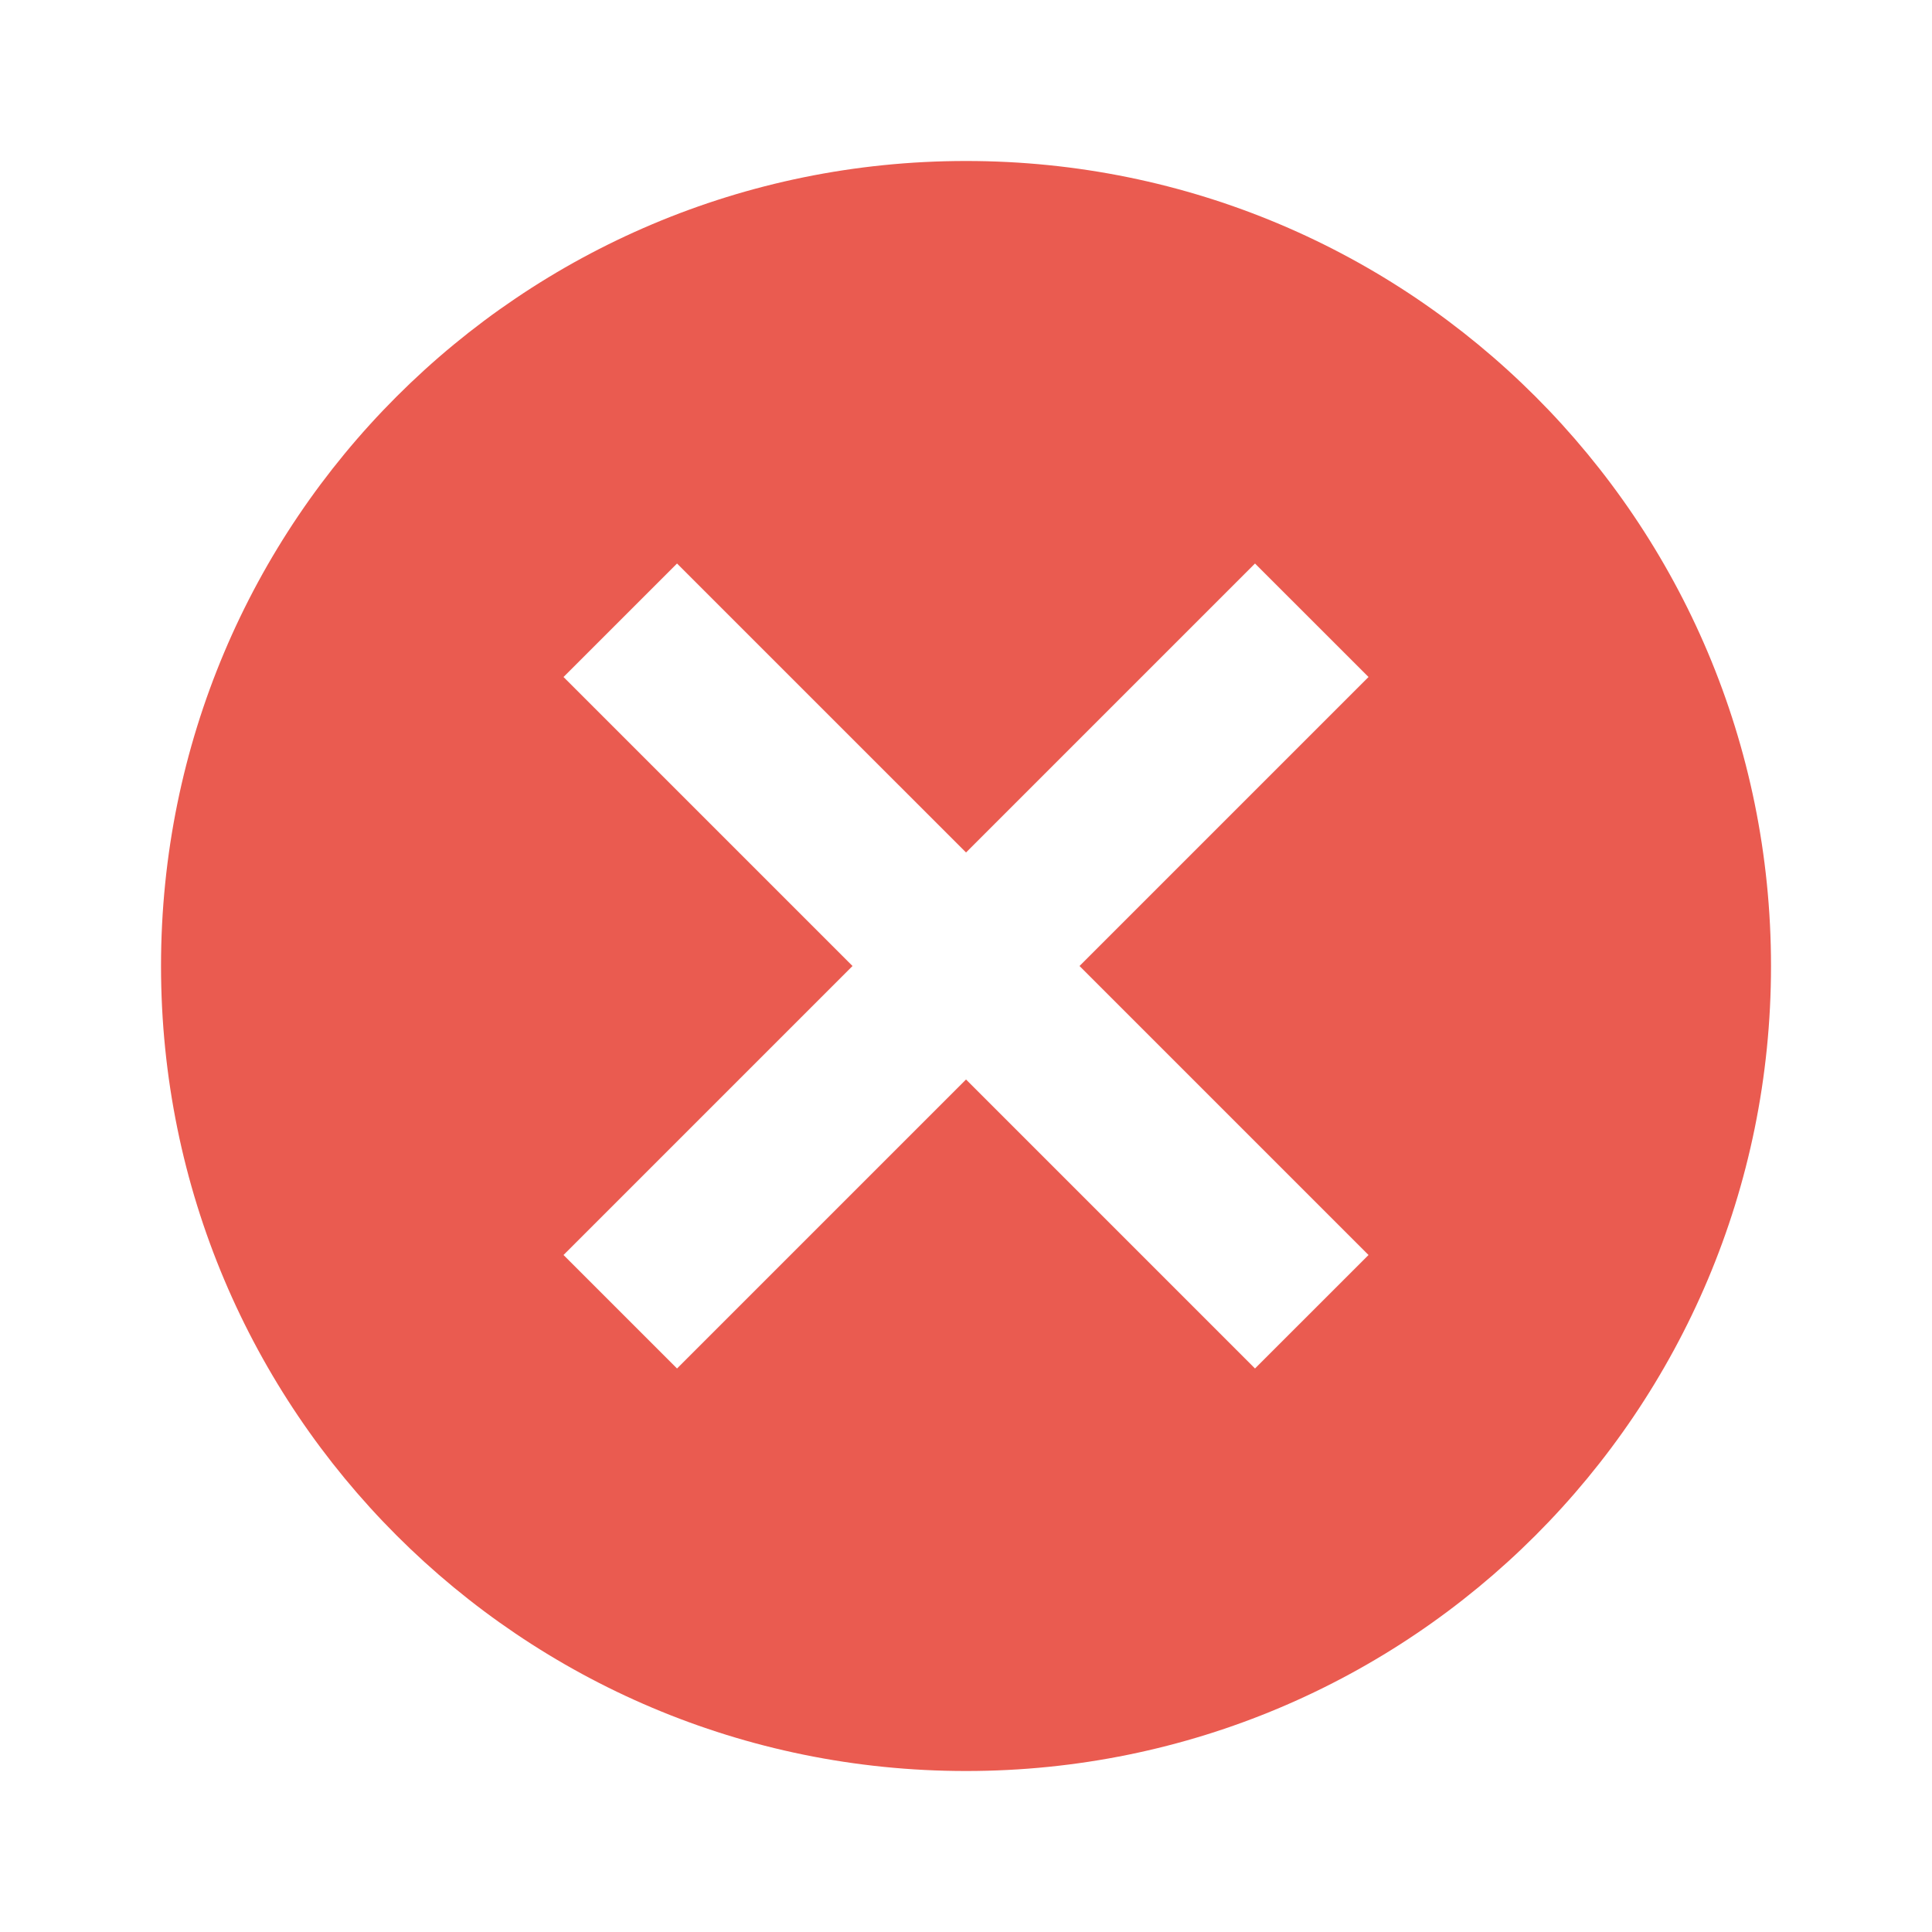
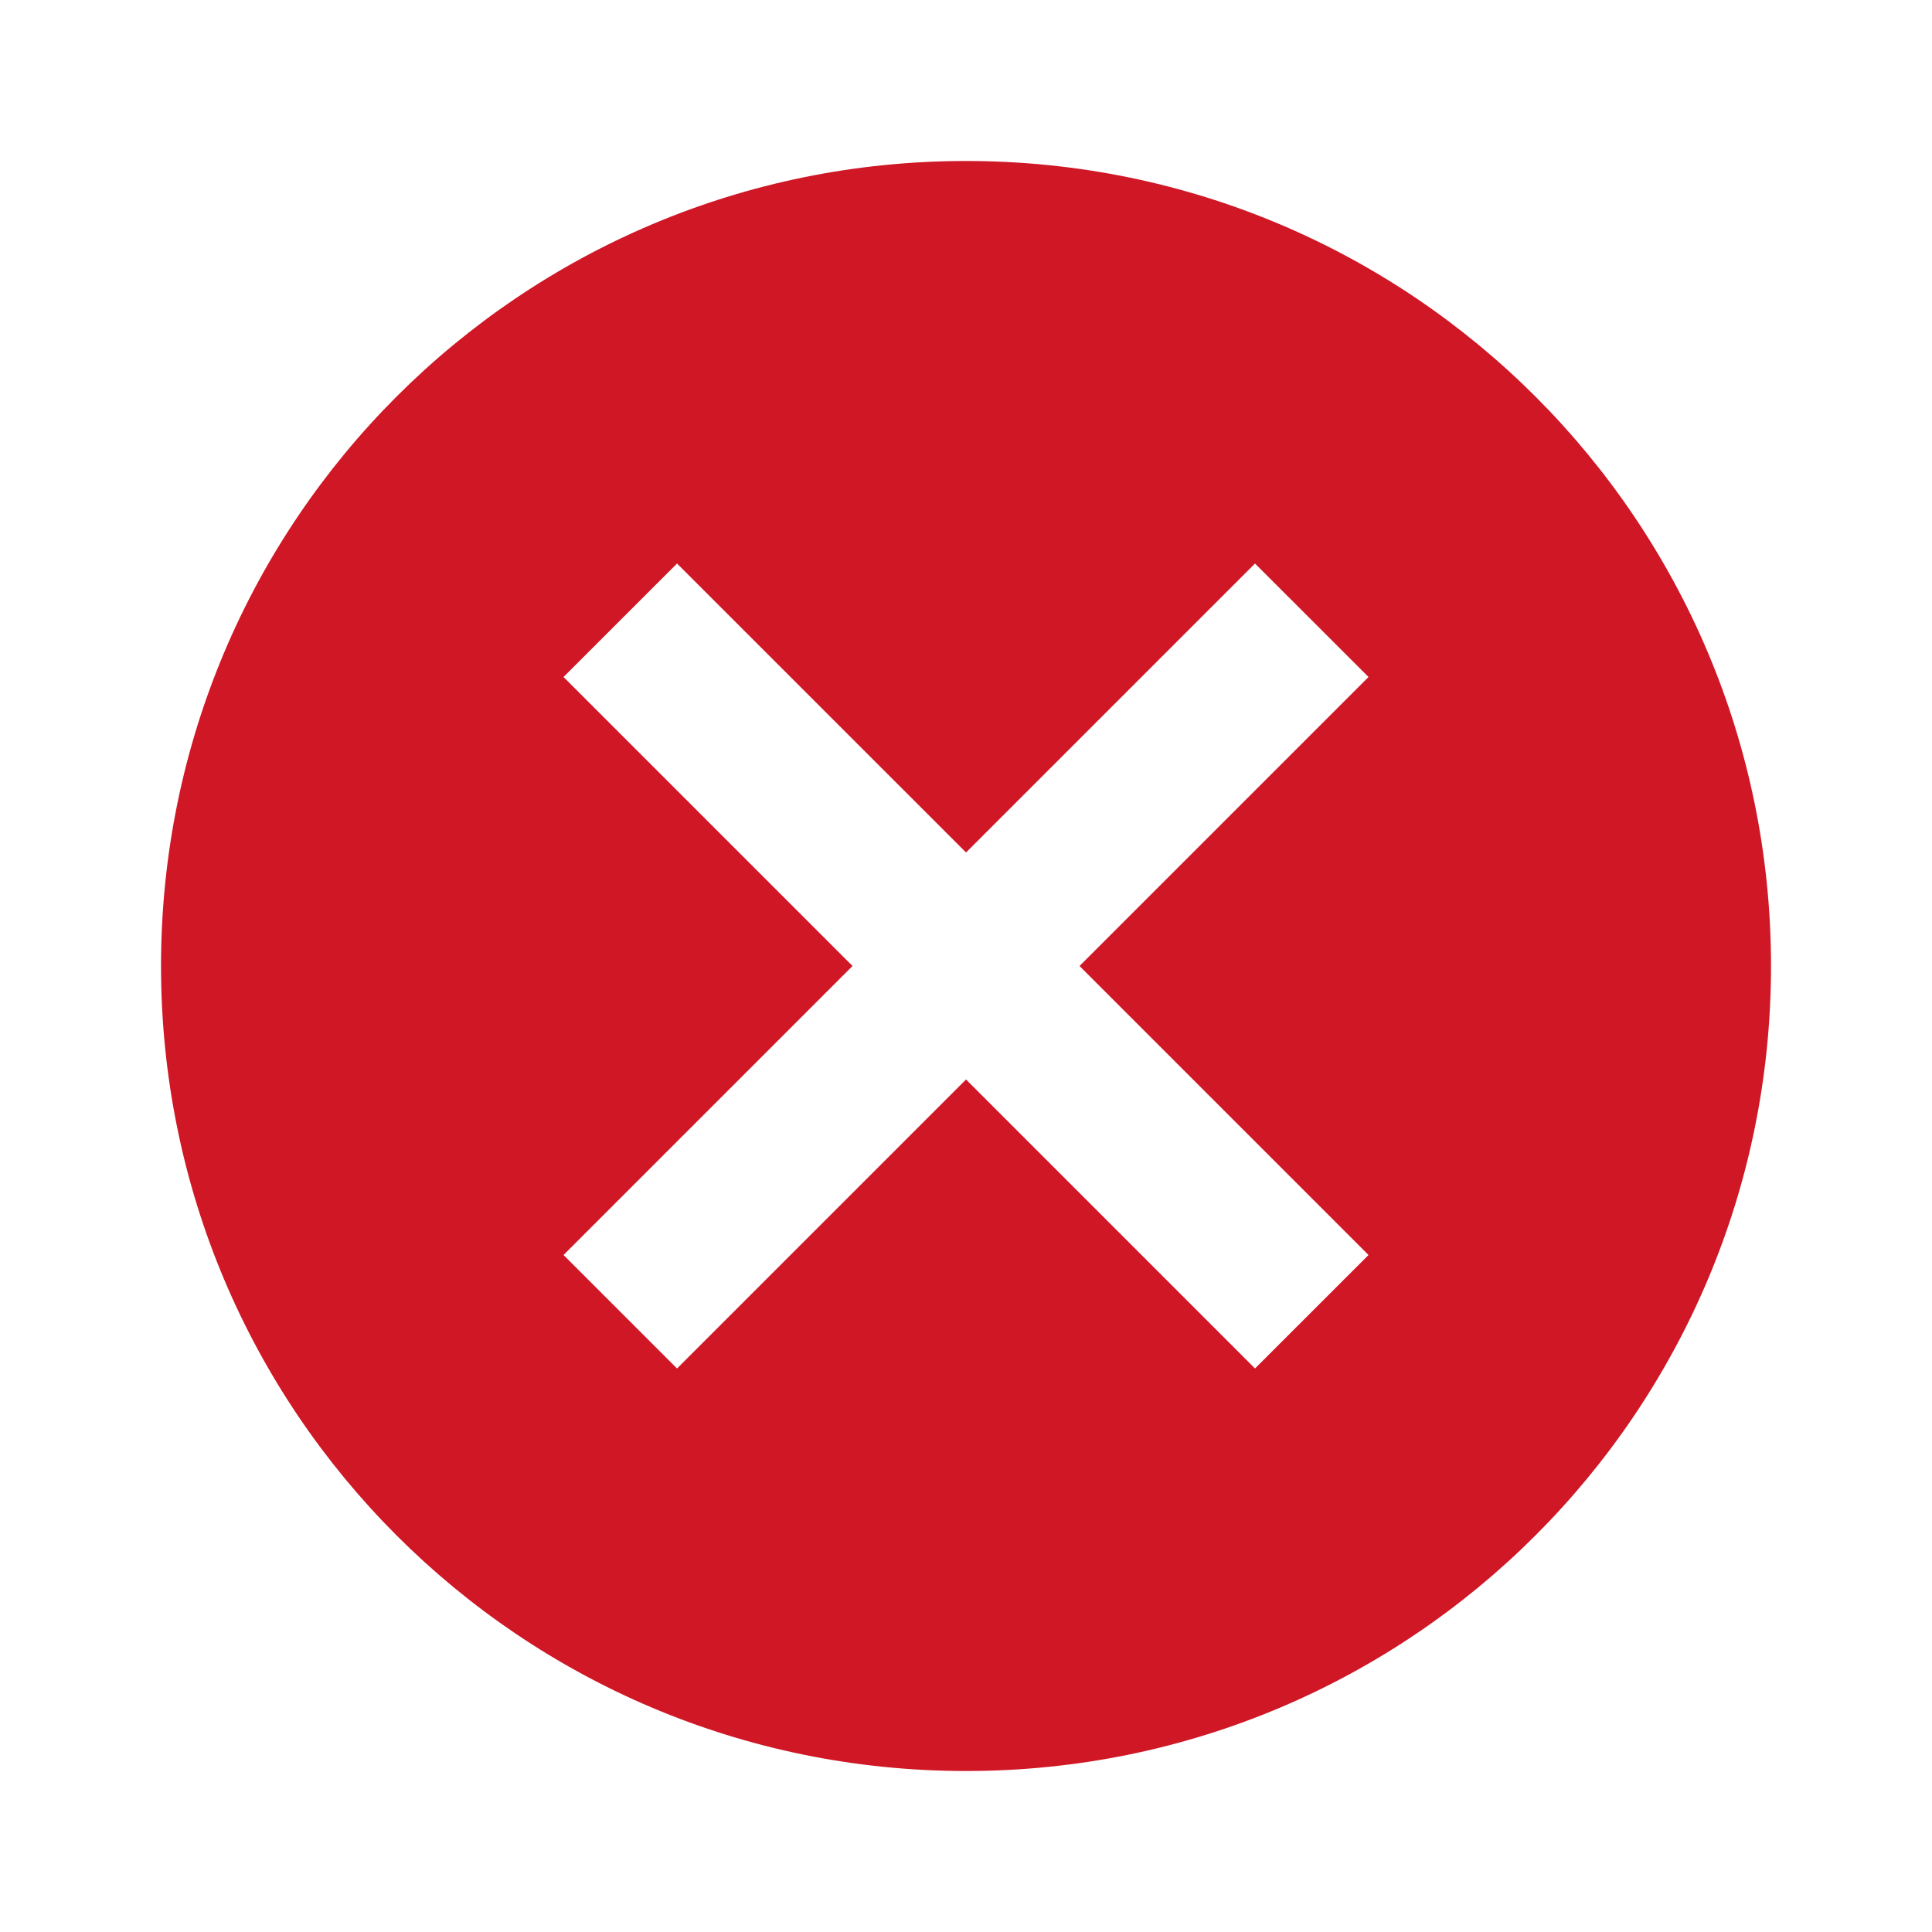
<svg xmlns="http://www.w3.org/2000/svg" width="58" height="58" viewBox="0 0 58 58" fill="none">
-   <path d="M29.001 4.833C15.636 4.833 4.834 15.636 4.834 29C4.834 42.364 15.636 53.167 29.001 53.167C42.365 53.167 53.167 42.364 53.167 29C53.167 15.636 42.365 4.833 29.001 4.833ZM41.084 37.676L37.676 41.083L29.001 32.407L20.325 41.083L16.917 37.676L25.593 29L16.917 20.324L20.325 16.917L29.001 25.592L37.676 16.917L41.084 20.324L32.408 29L41.084 37.676Z" fill="#EA5B50" />
+   <path d="M29.001 4.833C15.636 4.833 4.834 15.636 4.834 29C4.834 42.364 15.636 53.167 29.001 53.167C42.365 53.167 53.167 42.364 53.167 29C53.167 15.636 42.365 4.833 29.001 4.833ZM41.084 37.676L37.676 41.083L29.001 32.407L20.325 41.083L16.917 37.676L25.593 29L16.917 20.324L20.325 16.917L29.001 25.592L37.676 16.917L41.084 20.324L32.408 29L41.084 37.676Z" fill="#CF1726" />
</svg>
